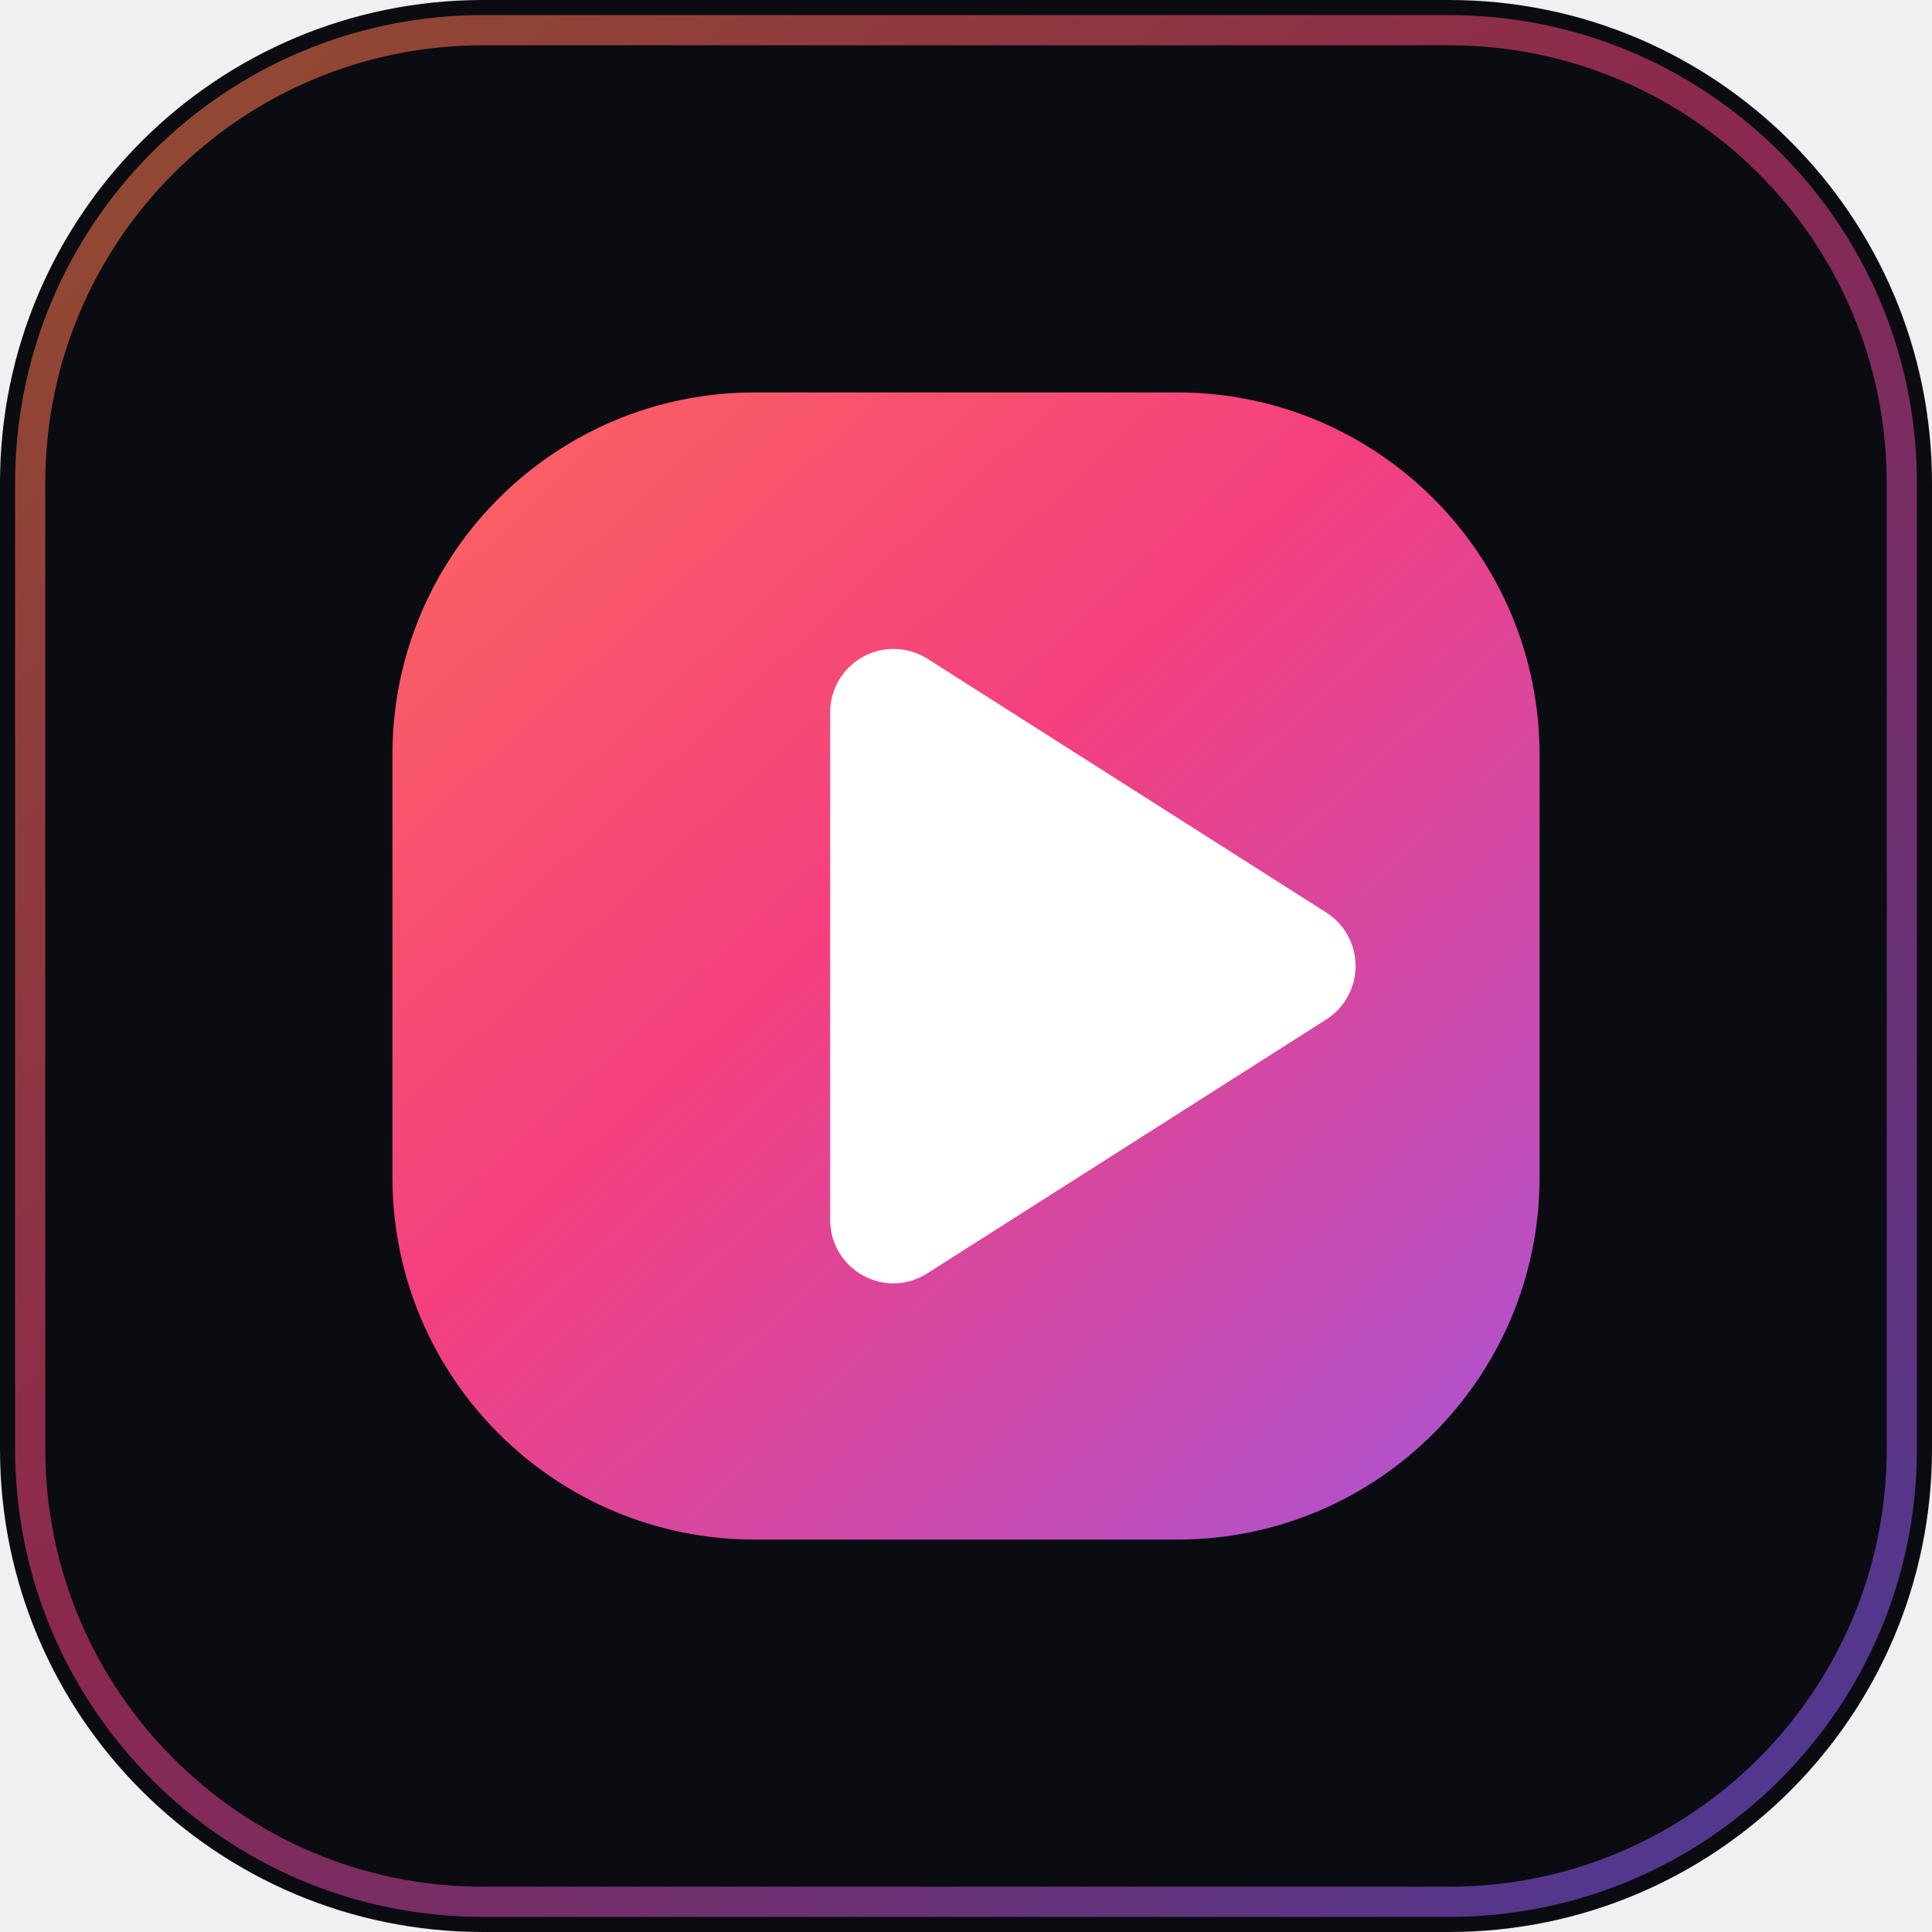
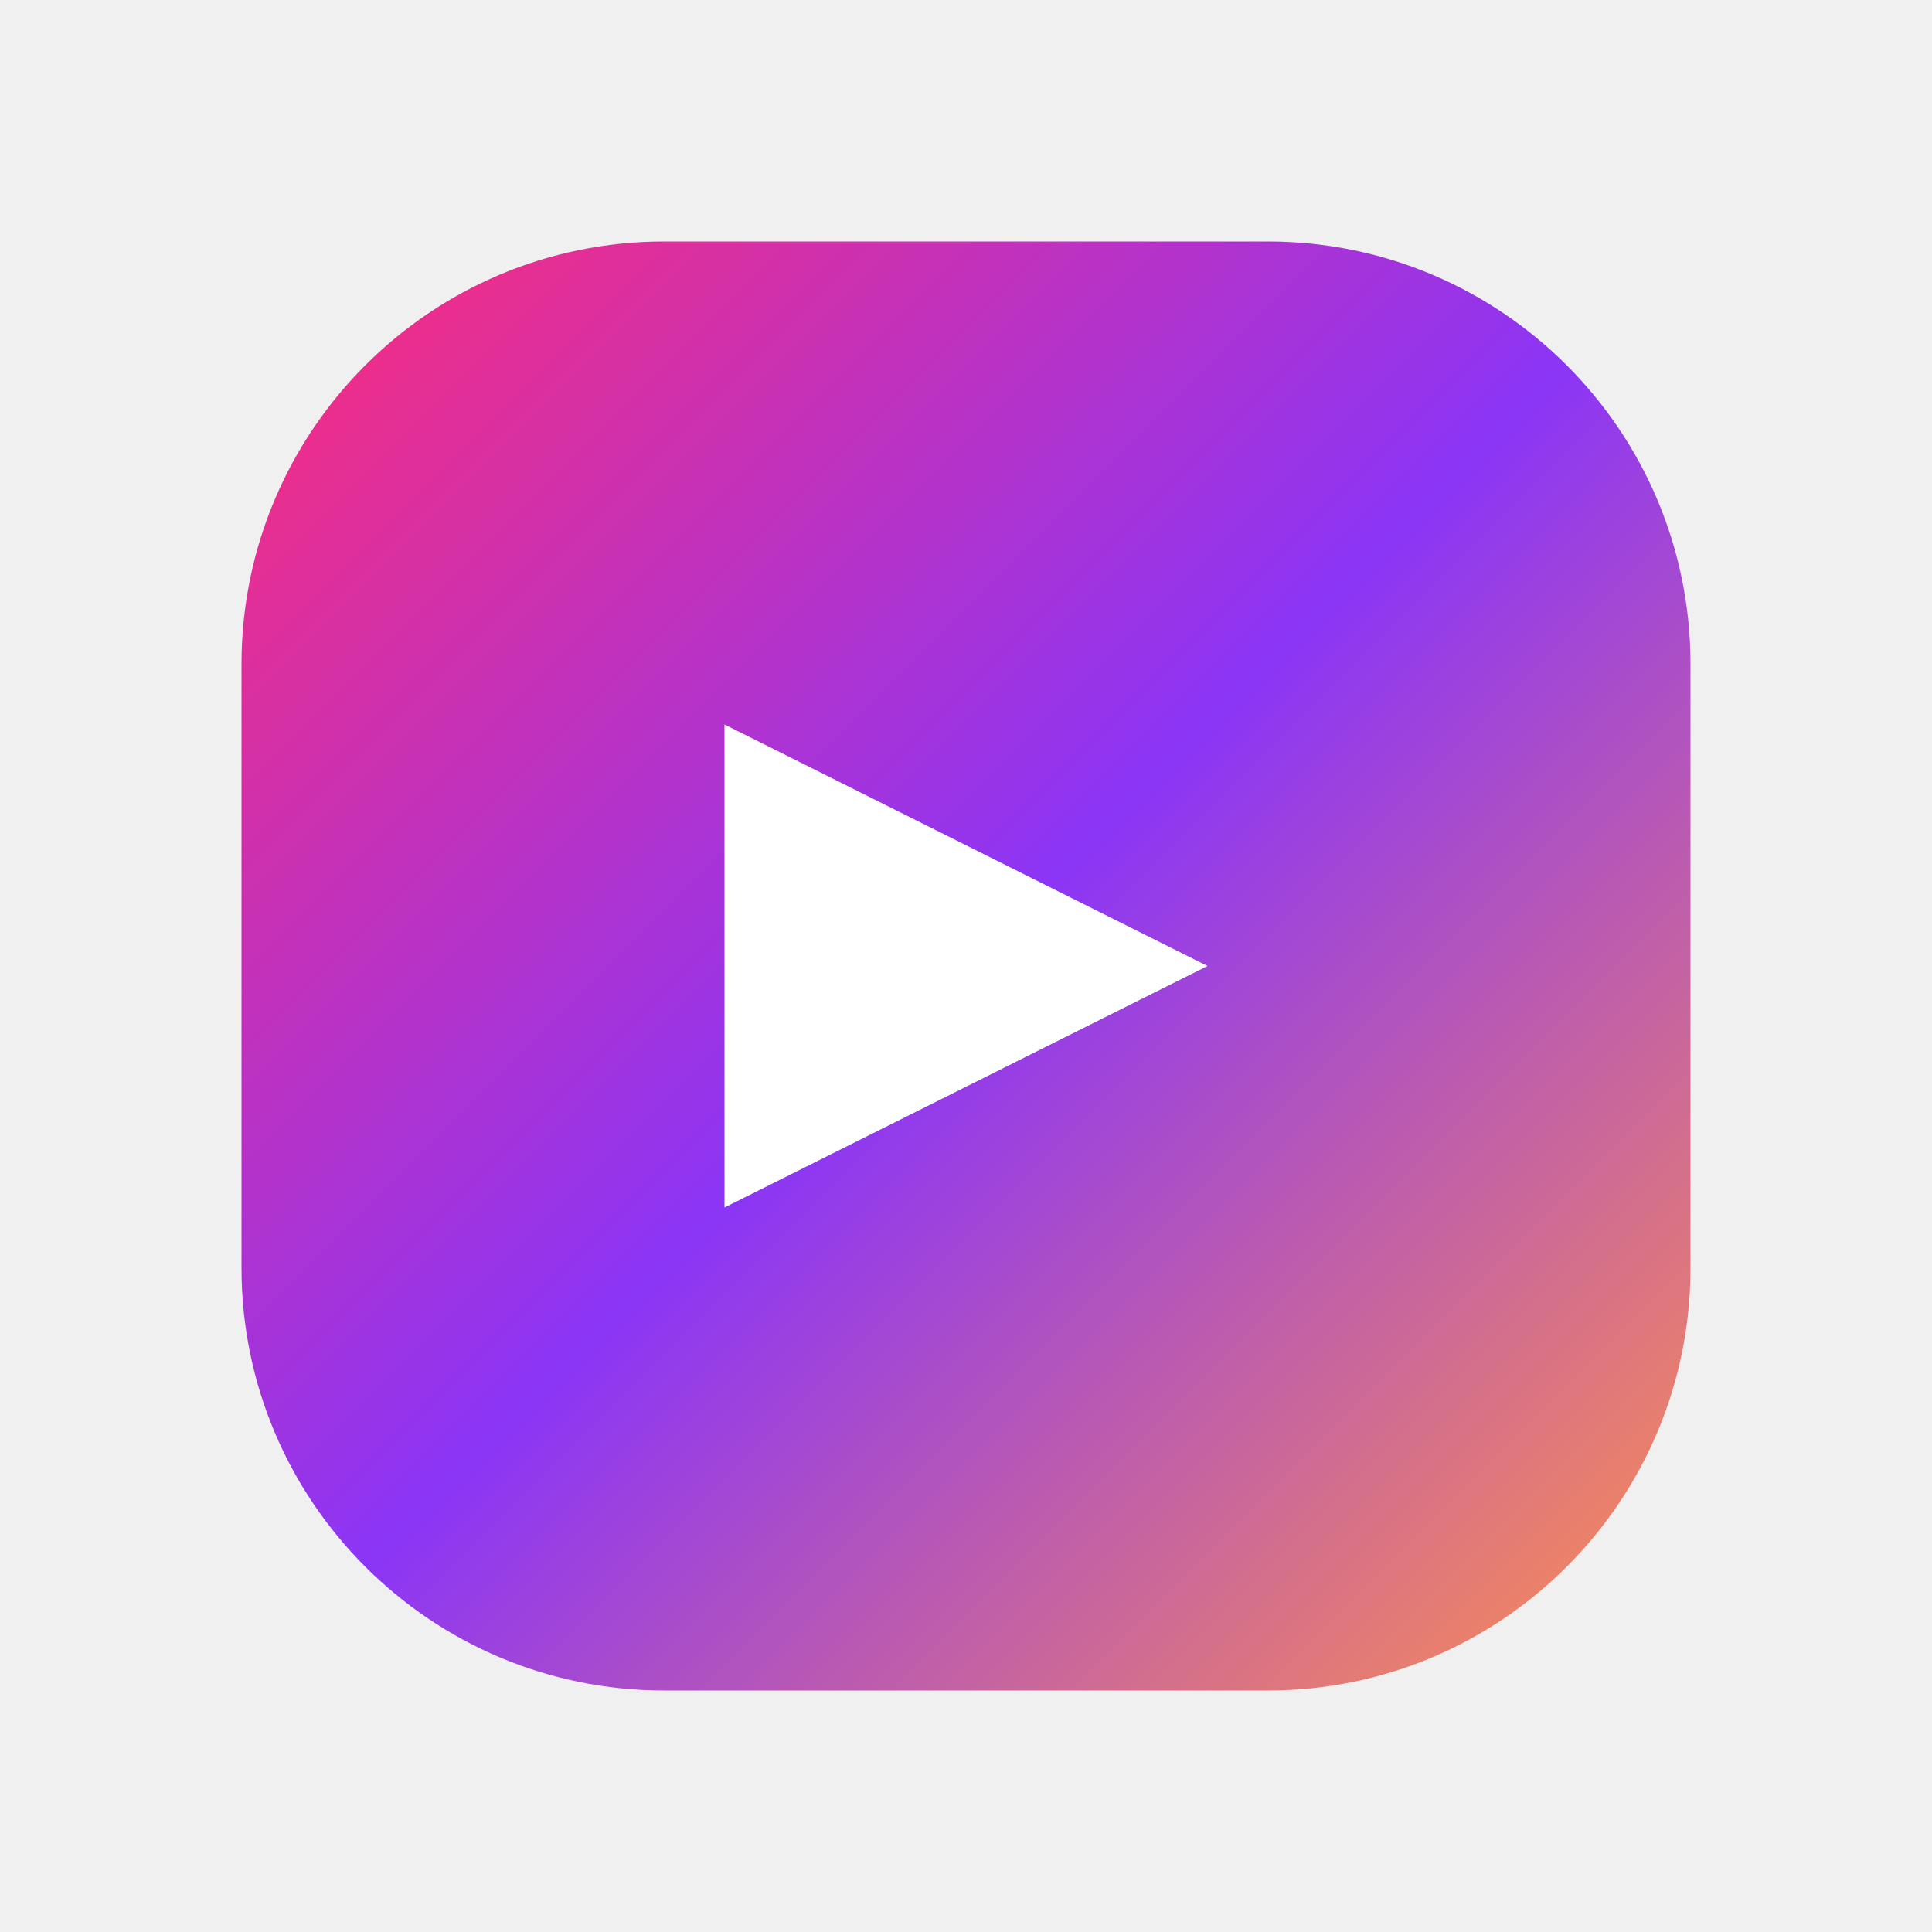
- <svg xmlns="http://www.w3.org/2000/svg" viewBox="0 0 64 64">
+ <svg xmlns="http://www.w3.org/2000/svg" viewBox="0 0 32 32" fill="none">
  <defs>
-     <linearGradient id="g" x1="6" y1="4" x2="58" y2="60" gradientUnits="userSpaceOnUse">
-       <stop stop-color="#FF7A4D" />
-       <stop offset=".45" stop-color="#F43F7F" />
-       <stop offset="1" stop-color="#8B5CF6" />
+     <linearGradient id="g" x1="0%" y1="0%" x2="100%" y2="100%">
+       <stop offset="0%" stop-color="#FF2D78" />
+       <stop offset="50%" stop-color="#8B35F6" />
+       <stop offset="100%" stop-color="#FF914D" />
    </linearGradient>
  </defs>
-   <rect width="64" height="64" rx="16" fill="#0B0B12" />
-   <rect x="1" y="1" width="62" height="62" rx="15" fill="none" stroke="url(#g)" stroke-opacity=".55" />
-   <rect x="13" y="13" width="38" height="38" rx="12" fill="url(#g)" />
-   <path d="M27.5 23.6v16.8c0 1.65 1.8 2.68 3.22 1.78l13.2-8.4a2.1 2.1 0 0 0 0-3.56l-13.2-8.4a2.1 2.1 0 0 0-3.22 1.78Z" fill="#fff" />
+   <rect x="4" y="4" width="24" height="24" rx="7" fill="url(#g)" />
+   <polygon points="12,12 20,16 12,20" fill="#ffffff" />
</svg>
